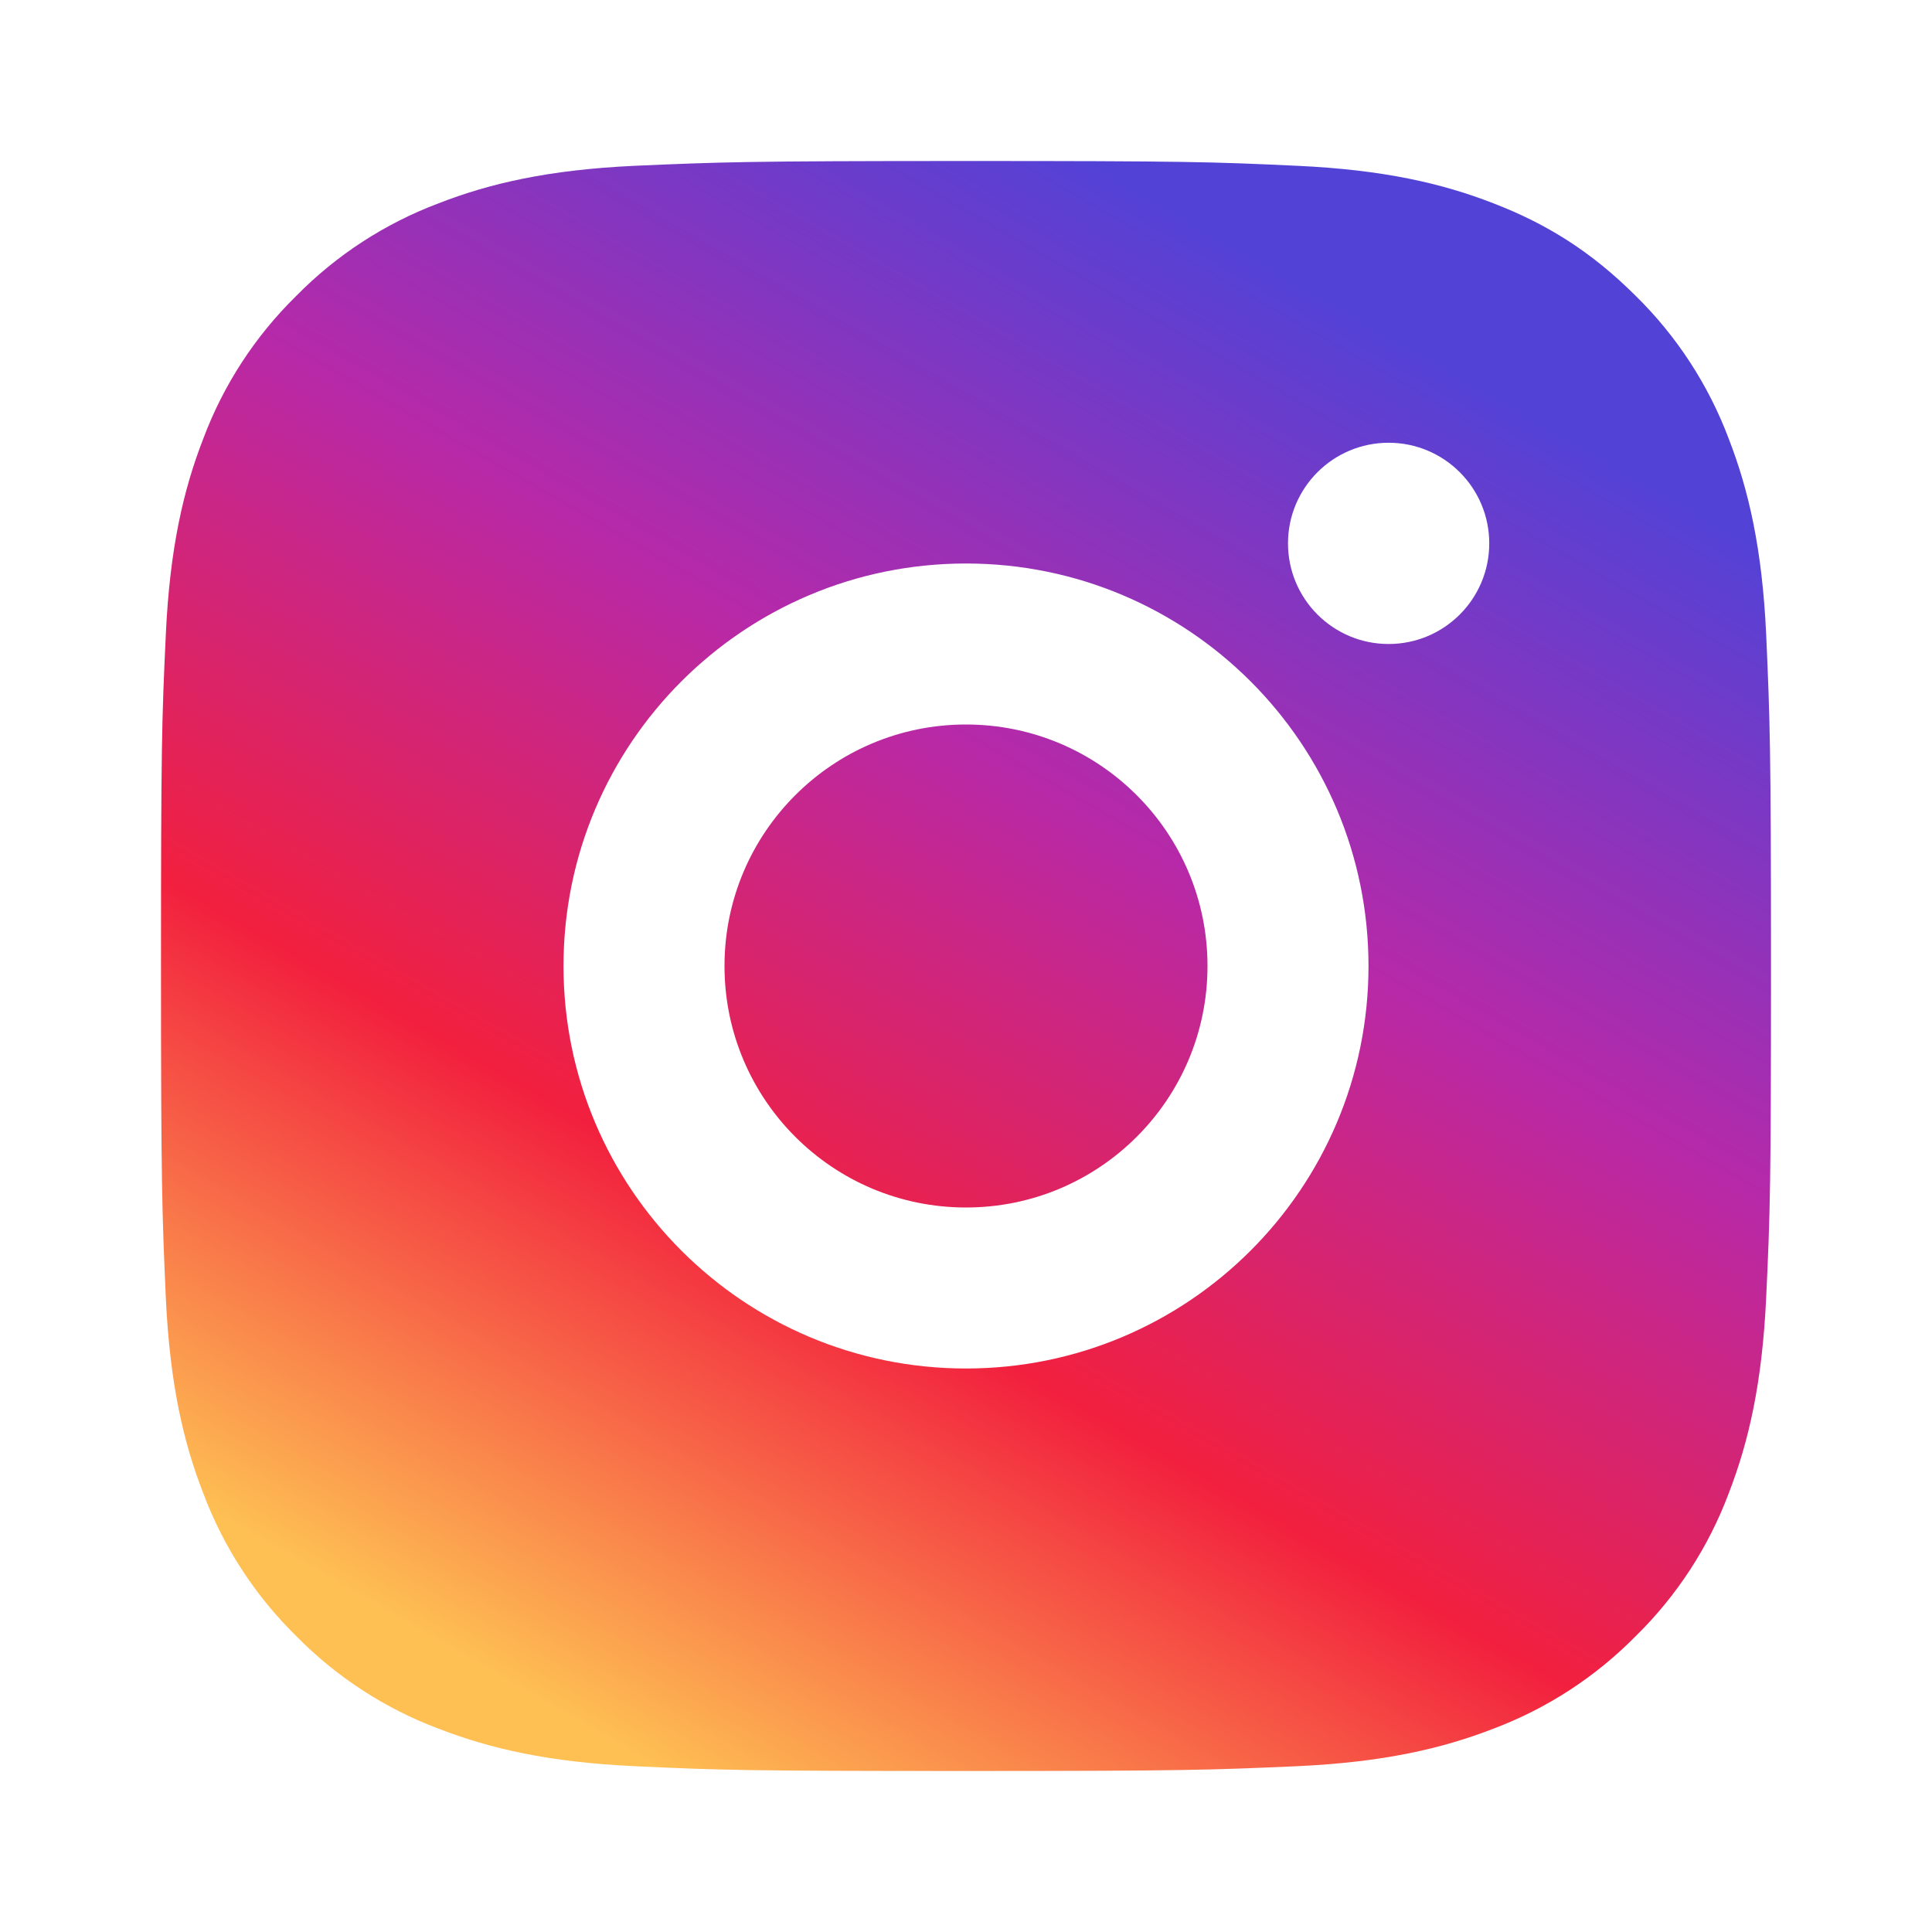
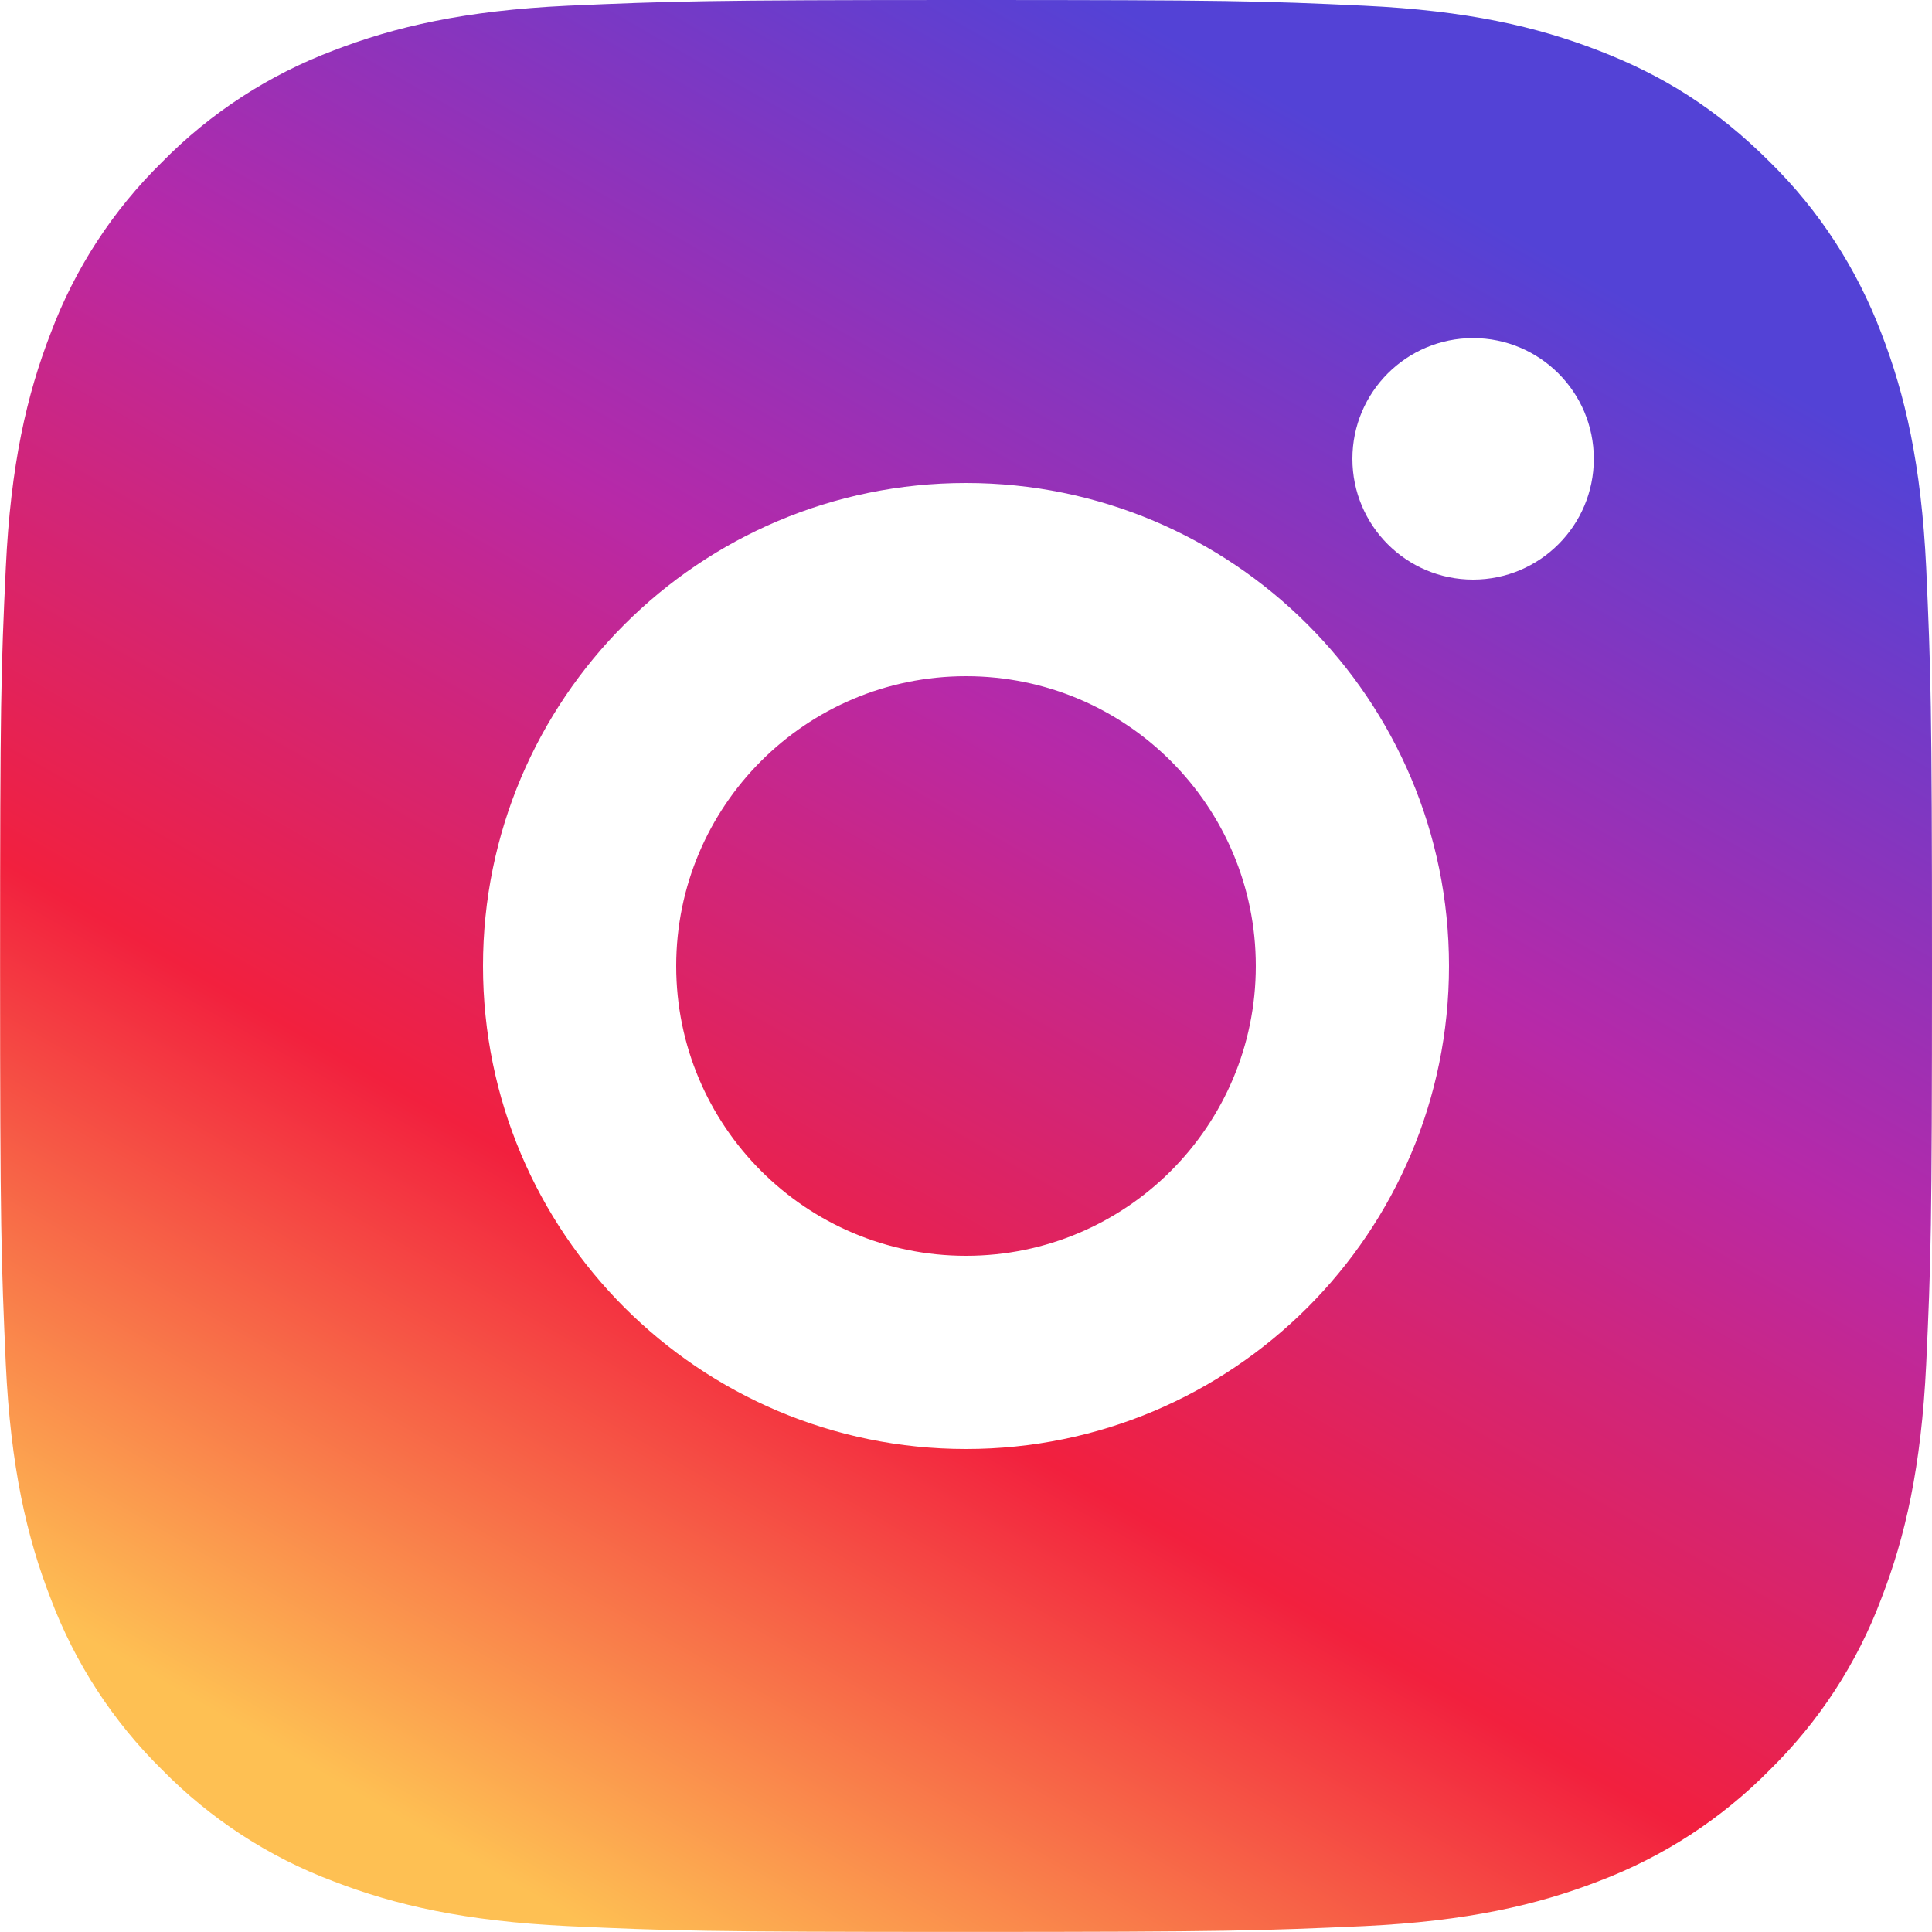
- <svg xmlns="http://www.w3.org/2000/svg" version="1.1" id="Layer_1" x="0px" y="0px" width="595.281px" height="595.281px" viewBox="0 0 595.281 595.281" enable-background="new 0 0 595.281 595.281" xml:space="preserve">
+ <svg xmlns="http://www.w3.org/2000/svg" version="1.1" id="Layer_1" x="0px" y="0px" width="22px" height="22px" viewBox="286.641 286.641 22 22" enable-background="new 286.641 286.641 22 22" xml:space="preserve">
  <g>
-     <path fill="none" d="M0,0h595.281v595.281H0V0z" />
-     <linearGradient id="SVGID_1_" gradientUnits="userSpaceOnUse" x1="166.925" y1="525.168" x2="414.038" y2="95.031">
+     <linearGradient id="SVGID_1_" gradientUnits="userSpaceOnUse" x1="564.504" y1="-107.41" x2="575.463" y2="-88.335" gradientTransform="matrix(1 0 0 -1 -272.6602 200.3213)">
      <stop offset="0" style="stop-color:#FEC053" />
      <stop offset="0.327" style="stop-color:#F2203E" />
      <stop offset="0.648" style="stop-color:#B729A8" />
      <stop offset="1" style="stop-color:#5342D6" />
    </linearGradient>
-     <path fill="url(#SVGID_1_)" d="M297.64,49.607c67.391,0,75.799,0.248,102.239,1.487c26.416,1.24,44.398,5.383,60.223,11.534   c16.37,6.3,30.161,14.832,43.951,28.598c12.612,12.399,22.372,27.397,28.599,43.952c6.126,15.8,10.293,33.807,11.533,60.223   c1.166,26.44,1.488,34.849,1.488,102.239s-0.248,75.799-1.488,102.239c-1.24,26.416-5.407,44.398-11.533,60.223   c-6.209,16.563-15.971,31.565-28.599,43.951c-12.402,12.608-27.399,22.367-43.951,28.599c-15.8,6.126-33.807,10.293-60.223,11.533   c-26.44,1.166-34.849,1.488-102.239,1.488s-75.799-0.248-102.239-1.488c-26.416-1.24-44.398-5.407-60.223-11.533   c-16.561-6.214-31.562-15.975-43.952-28.599c-12.614-12.396-22.374-27.396-28.598-43.951c-6.151-15.8-10.294-33.807-11.534-60.223   c-1.165-26.44-1.487-34.849-1.487-102.239s0.247-75.799,1.487-102.239s5.383-44.398,11.534-60.223   c6.206-16.564,15.969-31.567,28.598-43.952c12.394-12.619,27.394-22.379,43.952-28.598c15.824-6.151,33.782-10.294,60.223-11.534   C221.842,49.929,230.25,49.607,297.64,49.607z M297.64,173.624c-68.493,0-124.017,55.523-124.017,124.017   c0,68.492,55.523,124.017,124.017,124.017c68.492,0,124.017-55.524,124.017-124.017   C421.657,229.147,366.133,173.624,297.64,173.624z M458.862,167.423c0-17.123-13.881-31.004-31.004-31.004   s-31.005,13.881-31.005,31.004s13.882,31.004,31.005,31.004S458.862,184.546,458.862,167.423z M297.64,223.23   c41.096,0,74.41,33.314,74.41,74.41s-33.314,74.41-74.41,74.41s-74.41-33.314-74.41-74.41S256.545,223.23,297.64,223.23z" />
+     <path fill="url(#SVGID_1_)" d="M297.641,286.641c2.988,0,3.362,0.01,4.534,0.065s1.969,0.239,2.67,0.511   c0.727,0.28,1.339,0.658,1.95,1.269c0.56,0.55,0.991,1.215,1.269,1.949c0.271,0.701,0.455,1.499,0.511,2.671   c0.052,1.173,0.066,1.545,0.066,4.534c0,2.988-0.012,3.362-0.066,4.534c-0.056,1.172-0.239,1.969-0.511,2.67   c-0.275,0.735-0.709,1.4-1.269,1.95c-0.551,0.56-1.215,0.991-1.95,1.269c-0.7,0.271-1.498,0.455-2.67,0.511   c-1.172,0.052-1.546,0.066-4.534,0.066c-2.989,0-3.361-0.012-4.534-0.066c-1.172-0.056-1.969-0.239-2.671-0.511   c-0.734-0.275-1.399-0.709-1.949-1.269c-0.56-0.551-0.992-1.215-1.269-1.95c-0.272-0.7-0.456-1.498-0.511-2.67   c-0.052-1.172-0.065-1.546-0.065-4.534c0-2.989,0.01-3.361,0.065-4.534s0.239-1.969,0.511-2.671c0.275-0.734,0.708-1.4,1.269-1.949   c0.55-0.56,1.215-0.992,1.949-1.269c0.702-0.272,1.498-0.456,2.671-0.511C294.279,286.655,294.652,286.641,297.641,286.641z    M297.641,292.141c-3.038,0-5.5,2.462-5.5,5.5c0,3.037,2.462,5.5,5.5,5.5c3.037,0,5.5-2.463,5.5-5.5   C303.141,294.603,300.678,292.141,297.641,292.141z M304.79,291.866c0-0.759-0.615-1.375-1.375-1.375   c-0.759,0-1.374,0.616-1.374,1.375s0.615,1.375,1.374,1.375C304.175,293.241,304.79,292.625,304.79,291.866z M297.641,294.341   c1.822,0,3.3,1.477,3.3,3.3c0,1.822-1.478,3.3-3.3,3.3c-1.823,0-3.3-1.478-3.3-3.3   C294.341,295.818,295.818,294.341,297.641,294.341z" />
  </g>
</svg>
